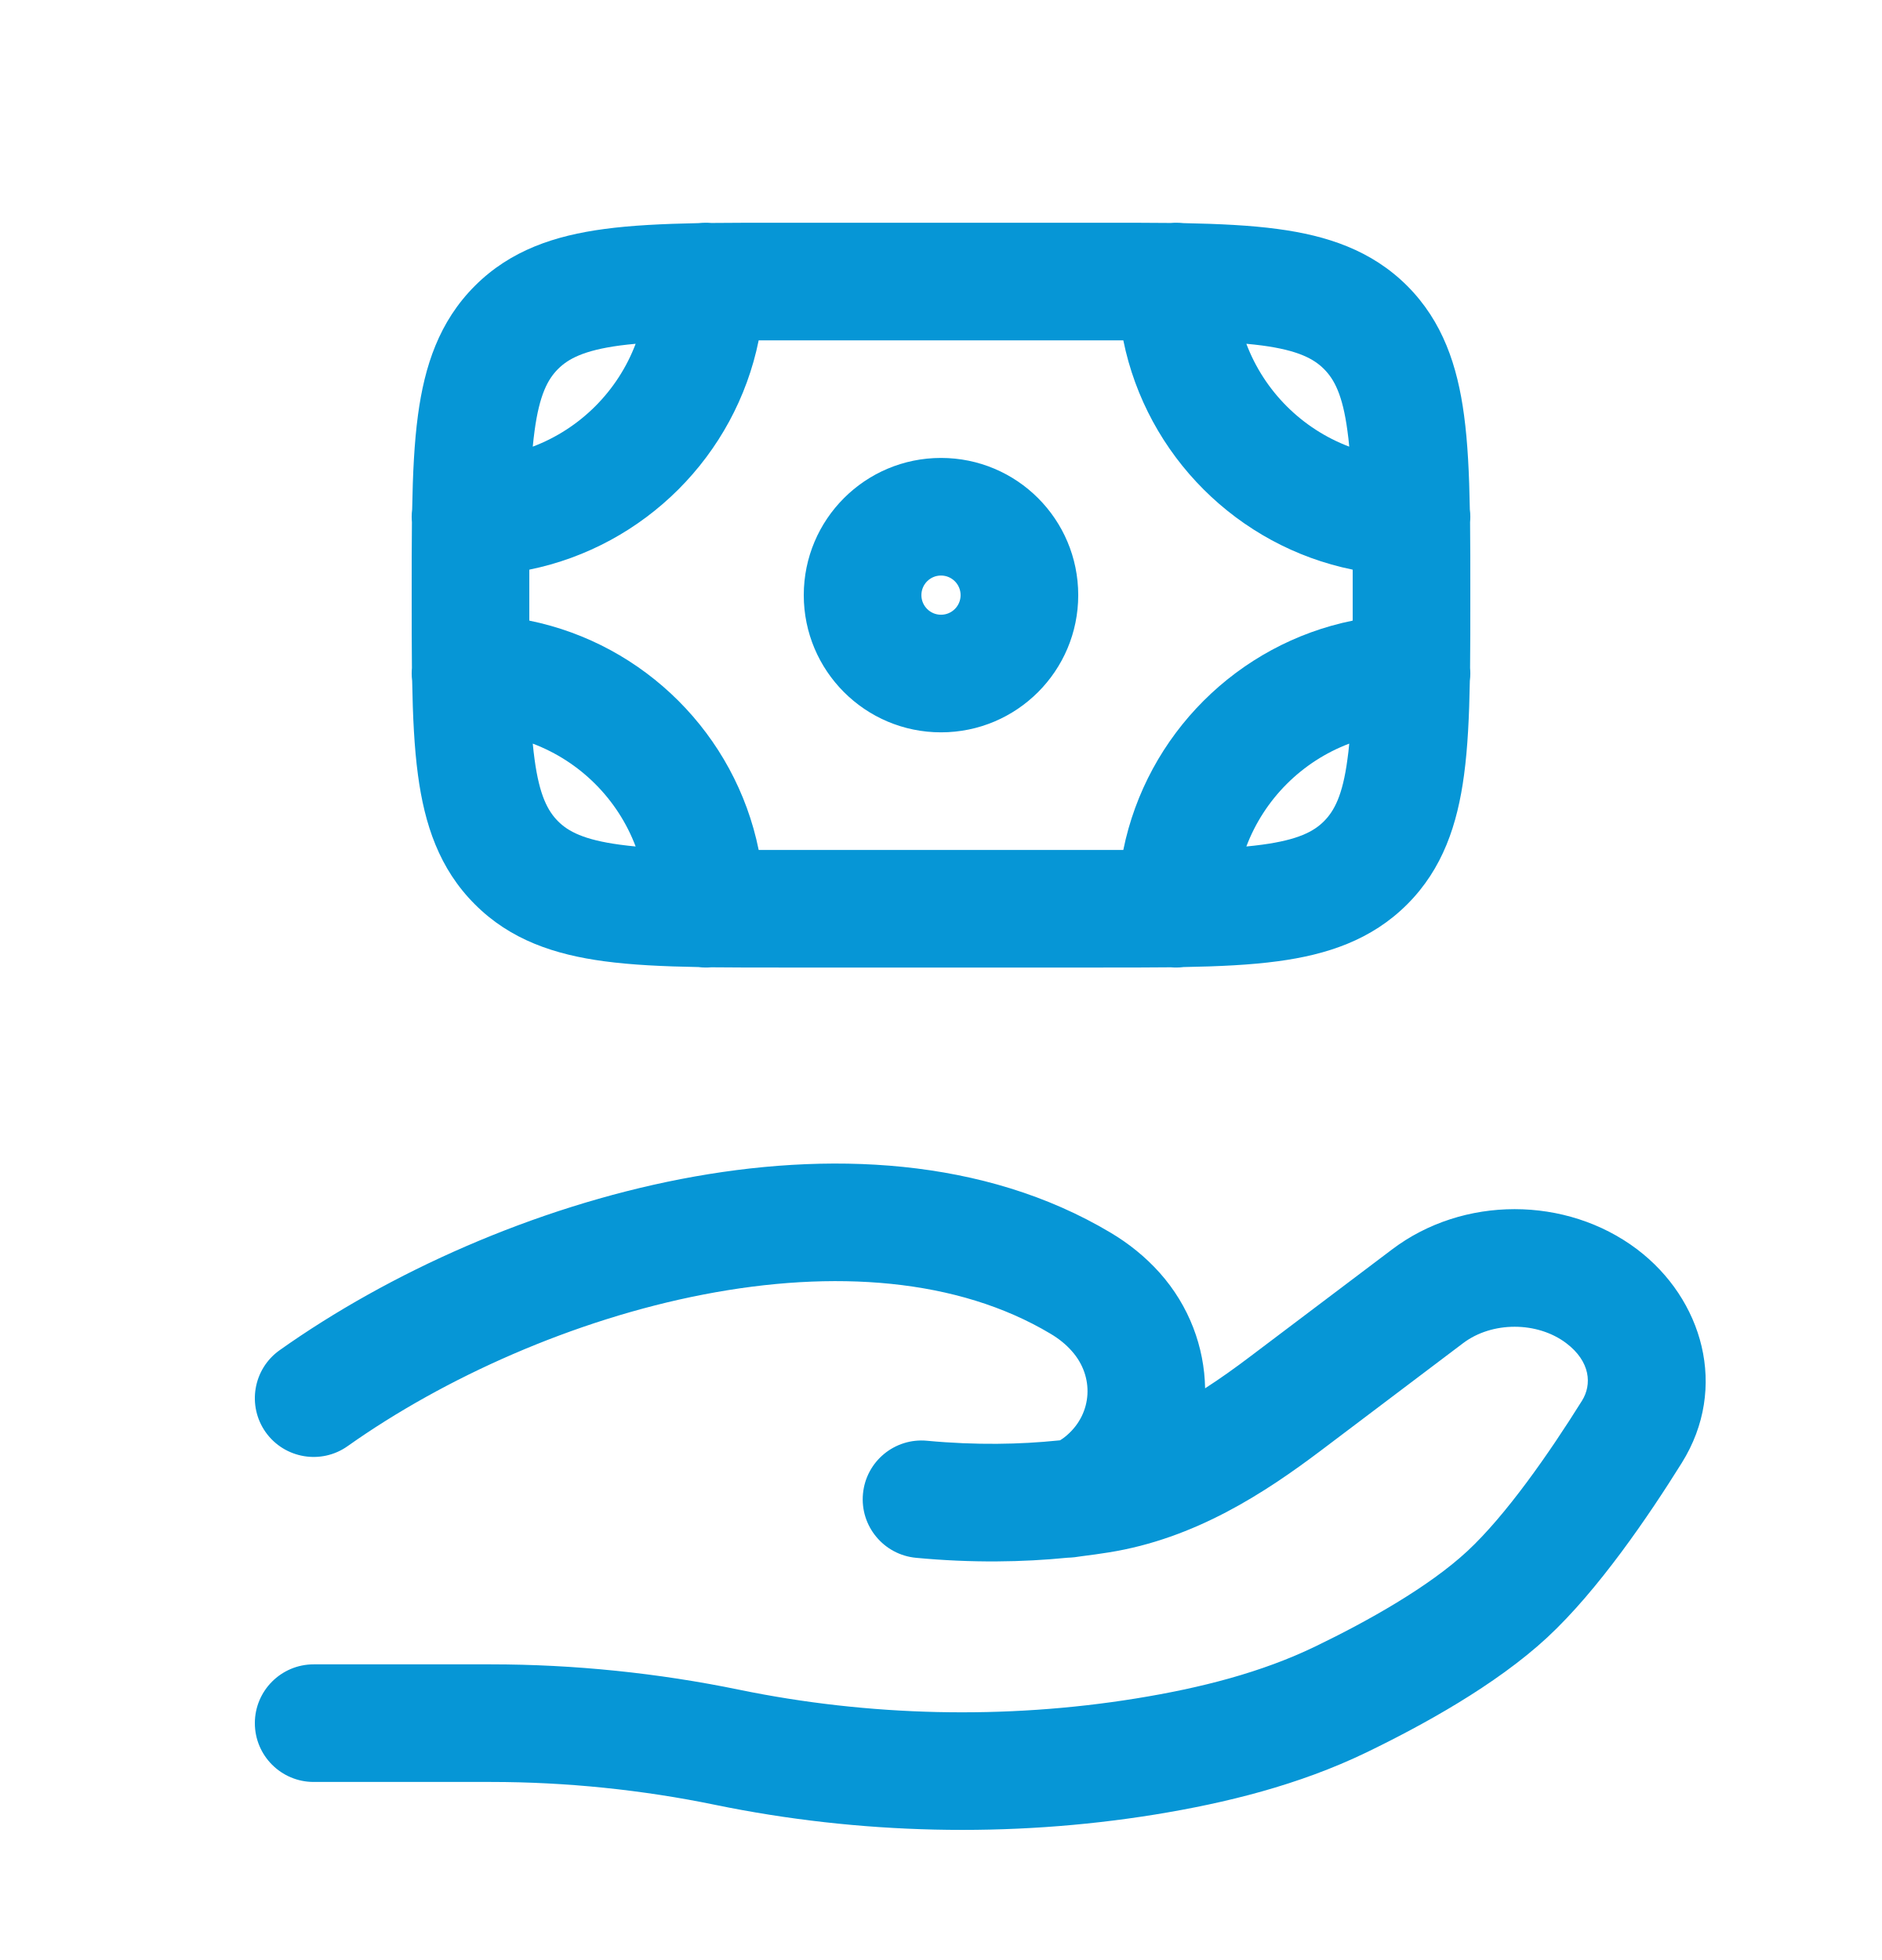
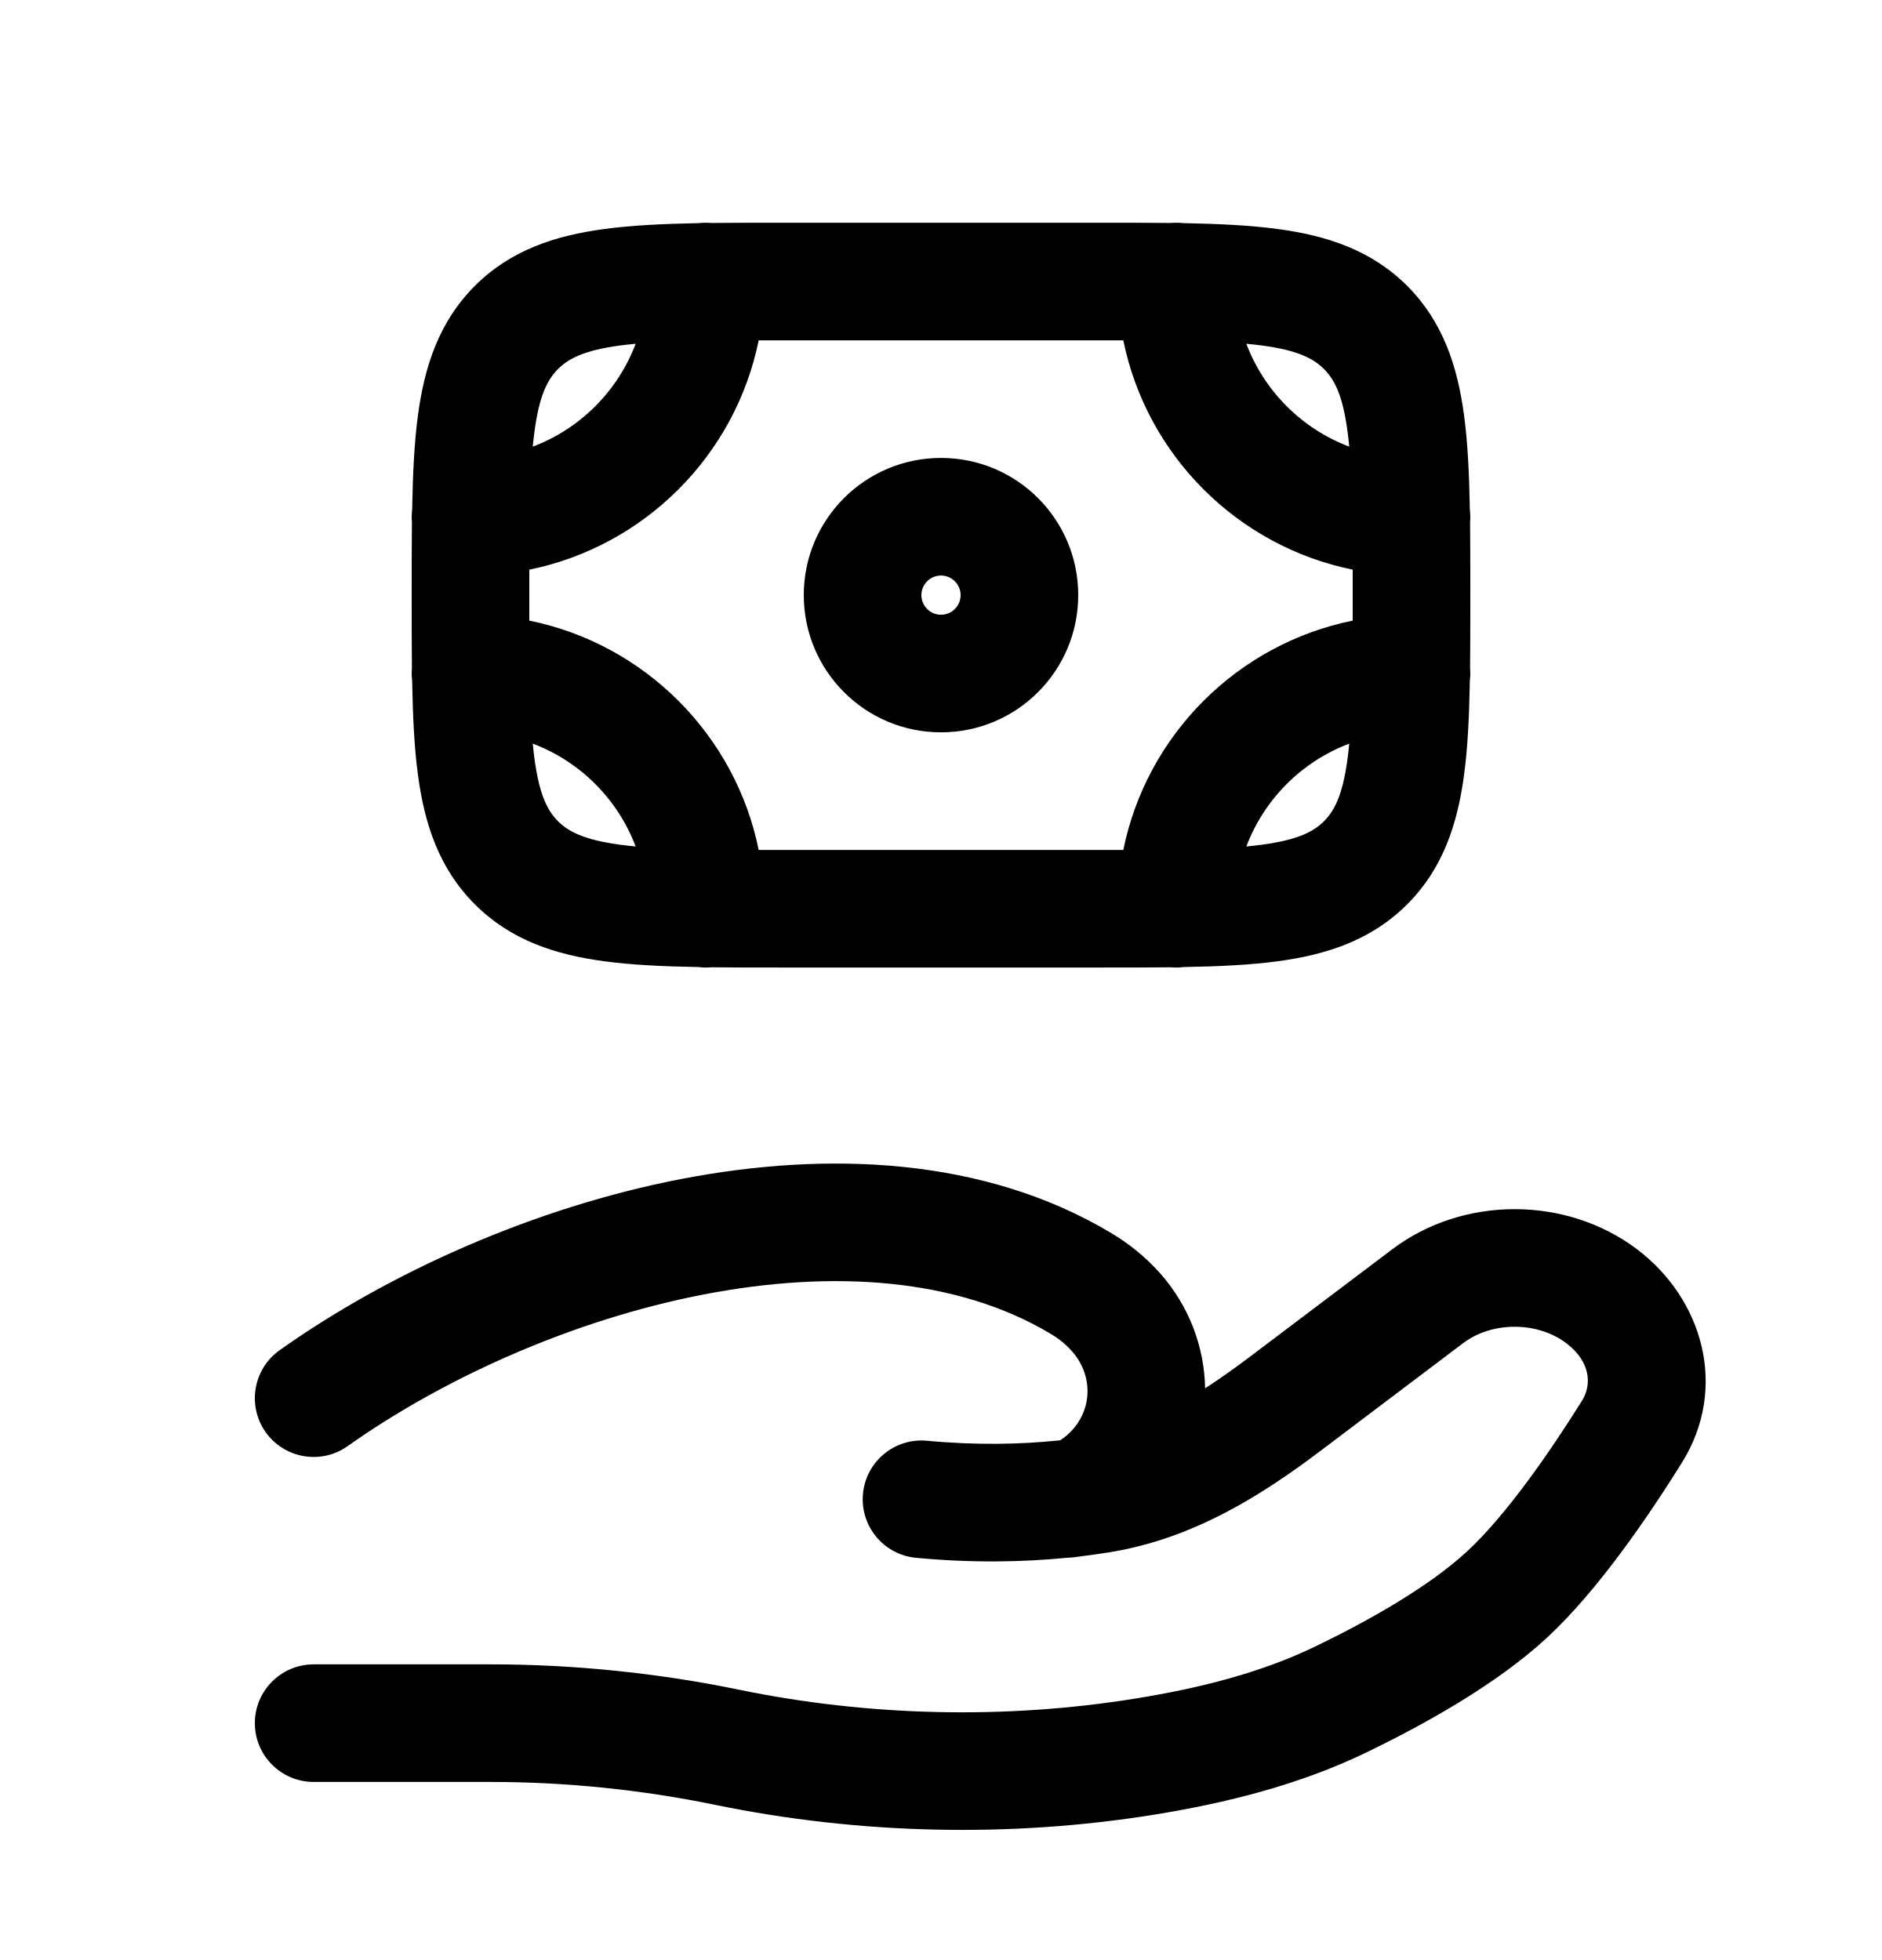
<svg xmlns="http://www.w3.org/2000/svg" width="24" height="25" viewBox="0 0 24 25" fill="none">
-   <path fill-rule="evenodd" clip-rule="evenodd" d="M14.325 4.341C14.221 4.341 14.113 4.341 14 4.341H10C9.887 4.341 9.779 4.341 9.675 4.341C9.377 5.81 8.219 6.967 6.75 7.266C6.75 7.37 6.75 7.478 6.75 7.591C6.75 7.703 6.75 7.812 6.75 7.916C8.219 8.214 9.377 9.371 9.675 10.841C9.779 10.841 9.887 10.841 10 10.841H14C14.113 10.841 14.221 10.841 14.325 10.841C14.623 9.371 15.781 8.214 17.25 7.916C17.25 7.812 17.25 7.703 17.25 7.591C17.25 7.478 17.25 7.37 17.25 7.266C15.781 6.967 14.623 5.81 14.325 4.341ZM14.93 2.844C14.655 2.841 14.363 2.841 14.052 2.841H9.948C9.638 2.841 9.345 2.841 9.071 2.844C9.047 2.842 9.024 2.841 9 2.841C8.969 2.841 8.938 2.843 8.907 2.846C8.455 2.855 8.054 2.874 7.706 2.921C7.078 3.005 6.511 3.191 6.056 3.646C5.6 4.102 5.414 4.669 5.33 5.296C5.283 5.644 5.264 6.045 5.256 6.498C5.252 6.528 5.25 6.559 5.25 6.591C5.25 6.615 5.251 6.638 5.253 6.661C5.25 6.936 5.25 7.228 5.25 7.539V7.643C5.25 7.953 5.25 8.246 5.253 8.52C5.251 8.544 5.25 8.567 5.25 8.591C5.25 8.622 5.252 8.653 5.256 8.684C5.264 9.136 5.283 9.537 5.33 9.885C5.414 10.513 5.6 11.08 6.056 11.535C6.511 11.991 7.078 12.177 7.706 12.261C8.054 12.308 8.455 12.327 8.907 12.335C8.938 12.339 8.969 12.341 9 12.341C9.024 12.341 9.047 12.34 9.071 12.338C9.345 12.341 9.638 12.341 9.948 12.341H14.052C14.363 12.341 14.655 12.341 14.93 12.338C14.953 12.34 14.976 12.341 15 12.341C15.031 12.341 15.062 12.339 15.093 12.335C15.546 12.327 15.947 12.308 16.294 12.261C16.922 12.177 17.489 11.991 17.945 11.535C18.4 11.08 18.586 10.513 18.67 9.885C18.717 9.537 18.736 9.136 18.744 8.684C18.748 8.653 18.75 8.622 18.75 8.591C18.75 8.567 18.749 8.544 18.747 8.52C18.75 8.246 18.75 7.953 18.75 7.643V7.539C18.75 7.228 18.75 6.936 18.747 6.661C18.749 6.638 18.75 6.615 18.75 6.591C18.75 6.559 18.748 6.528 18.744 6.498C18.736 6.045 18.717 5.644 18.67 5.296C18.586 4.669 18.4 4.102 17.945 3.646C17.489 3.191 16.922 3.005 16.294 2.921C15.947 2.874 15.546 2.855 15.093 2.846C15.062 2.843 15.031 2.841 15 2.841C14.976 2.841 14.953 2.842 14.93 2.844ZM15.894 4.385C16.122 4.989 16.602 5.469 17.206 5.697C17.2 5.627 17.192 5.56 17.183 5.496C17.122 5.035 17.014 4.837 16.884 4.707C16.754 4.577 16.556 4.469 16.095 4.407C16.031 4.399 15.964 4.391 15.894 4.385ZM17.206 9.485C16.602 9.713 16.122 10.193 15.894 10.797C15.964 10.79 16.031 10.783 16.095 10.774C16.556 10.712 16.754 10.605 16.884 10.475C17.014 10.344 17.122 10.147 17.183 9.685C17.192 9.622 17.2 9.555 17.206 9.485ZM8.106 10.797C7.878 10.193 7.398 9.713 6.794 9.485C6.801 9.555 6.808 9.622 6.817 9.685C6.879 10.147 6.986 10.344 7.116 10.475C7.246 10.605 7.444 10.712 7.905 10.774C7.969 10.783 8.036 10.79 8.106 10.797ZM6.794 5.697C7.398 5.469 7.878 4.989 8.106 4.385C8.036 4.391 7.969 4.399 7.905 4.407C7.444 4.469 7.246 4.577 7.116 4.707C6.986 4.837 6.879 5.035 6.817 5.496C6.808 5.56 6.801 5.627 6.794 5.697ZM12 7.341C11.862 7.341 11.75 7.453 11.75 7.591C11.75 7.729 11.862 7.841 12 7.841C12.138 7.841 12.25 7.729 12.25 7.591C12.25 7.453 12.138 7.341 12 7.341ZM10.25 7.591C10.25 6.624 11.034 5.841 12 5.841C12.967 5.841 13.75 6.624 13.75 7.591C13.75 8.557 12.967 9.341 12 9.341C11.034 9.341 10.25 8.557 10.25 7.591ZM8.684 15.039C10.55 14.678 12.547 14.759 14.163 15.723C14.39 15.858 14.603 16.027 14.789 16.235C15.165 16.657 15.359 17.182 15.368 17.708C15.559 17.585 15.751 17.448 15.945 17.301L17.753 15.936C18.657 15.252 19.972 15.252 20.877 15.935C21.712 16.567 22.046 17.699 21.447 18.659C21.022 19.34 20.381 20.283 19.73 20.887C19.071 21.497 18.133 22.01 17.424 22.353C16.562 22.769 15.632 22.998 14.727 23.145C12.878 23.444 10.954 23.398 9.125 23.022C8.191 22.829 7.22 22.729 6.26 22.729H4C3.586 22.729 3.25 22.393 3.25 21.979C3.25 21.565 3.586 21.229 4 21.229H6.26C7.322 21.229 8.395 21.34 9.428 21.553C11.08 21.893 12.82 21.934 14.487 21.664C15.316 21.53 16.09 21.331 16.771 21.002C17.455 20.672 18.223 20.238 18.71 19.787C19.203 19.33 19.754 18.539 20.175 17.865C20.302 17.661 20.284 17.367 19.973 17.132C19.603 16.853 19.026 16.853 18.657 17.133L16.85 18.498C16.128 19.043 15.24 19.626 14.139 19.801C14.028 19.819 13.912 19.835 13.792 19.85C13.735 19.86 13.675 19.867 13.613 19.869C13.051 19.925 12.4 19.938 11.681 19.87C11.269 19.831 10.966 19.465 11.005 19.053C11.044 18.64 11.41 18.338 11.822 18.377C12.45 18.436 13.013 18.423 13.49 18.374C13.5 18.373 13.51 18.372 13.519 18.371C13.539 18.359 13.57 18.338 13.61 18.303C13.929 18.024 13.958 17.558 13.668 17.233C13.595 17.15 13.505 17.076 13.395 17.011C12.214 16.306 10.636 16.189 8.969 16.512C7.312 16.833 5.665 17.573 4.434 18.445C4.096 18.685 3.628 18.605 3.388 18.268C3.149 17.93 3.228 17.462 3.566 17.222C4.965 16.23 6.809 15.402 8.684 15.039Z" fill="#0696D6" />
+   <path fill-rule="evenodd" clip-rule="evenodd" d="M14.325 4.341C14.221 4.341 14.113 4.341 14 4.341H10C9.887 4.341 9.779 4.341 9.675 4.341C9.377 5.81 8.219 6.967 6.75 7.266C6.75 7.37 6.75 7.478 6.75 7.591C6.75 7.703 6.75 7.812 6.75 7.916C8.219 8.214 9.377 9.371 9.675 10.841C9.779 10.841 9.887 10.841 10 10.841H14C14.113 10.841 14.221 10.841 14.325 10.841C14.623 9.371 15.781 8.214 17.25 7.916C17.25 7.812 17.25 7.703 17.25 7.591C17.25 7.478 17.25 7.37 17.25 7.266C15.781 6.967 14.623 5.81 14.325 4.341ZM14.93 2.844C14.655 2.841 14.363 2.841 14.052 2.841H9.948C9.638 2.841 9.345 2.841 9.071 2.844C9.047 2.842 9.024 2.841 9 2.841C8.969 2.841 8.938 2.843 8.907 2.846C8.455 2.855 8.054 2.874 7.706 2.921C7.078 3.005 6.511 3.191 6.056 3.646C5.6 4.102 5.414 4.669 5.33 5.296C5.283 5.644 5.264 6.045 5.256 6.498C5.252 6.528 5.25 6.559 5.25 6.591C5.25 6.615 5.251 6.638 5.253 6.661C5.25 6.936 5.25 7.228 5.25 7.539V7.643C5.25 7.953 5.25 8.246 5.253 8.52C5.251 8.544 5.25 8.567 5.25 8.591C5.25 8.622 5.252 8.653 5.256 8.684C5.264 9.136 5.283 9.537 5.33 9.885C5.414 10.513 5.6 11.08 6.056 11.535C6.511 11.991 7.078 12.177 7.706 12.261C8.054 12.308 8.455 12.327 8.907 12.335C8.938 12.339 8.969 12.341 9 12.341C9.024 12.341 9.047 12.34 9.071 12.338C9.345 12.341 9.638 12.341 9.948 12.341H14.052C14.363 12.341 14.655 12.341 14.93 12.338C14.953 12.34 14.976 12.341 15 12.341C15.031 12.341 15.062 12.339 15.093 12.335C15.546 12.327 15.947 12.308 16.294 12.261C16.922 12.177 17.489 11.991 17.945 11.535C18.4 11.08 18.586 10.513 18.67 9.885C18.717 9.537 18.736 9.136 18.744 8.684C18.748 8.653 18.75 8.622 18.75 8.591C18.75 8.567 18.749 8.544 18.747 8.52C18.75 8.246 18.75 7.953 18.75 7.643V7.539C18.75 7.228 18.75 6.936 18.747 6.661C18.749 6.638 18.75 6.615 18.75 6.591C18.75 6.559 18.748 6.528 18.744 6.498C18.736 6.045 18.717 5.644 18.67 5.296C18.586 4.669 18.4 4.102 17.945 3.646C17.489 3.191 16.922 3.005 16.294 2.921C15.947 2.874 15.546 2.855 15.093 2.846C15.062 2.843 15.031 2.841 15 2.841C14.976 2.841 14.953 2.842 14.93 2.844ZM15.894 4.385C16.122 4.989 16.602 5.469 17.206 5.697C17.2 5.627 17.192 5.56 17.183 5.496C17.122 5.035 17.014 4.837 16.884 4.707C16.754 4.577 16.556 4.469 16.095 4.407C16.031 4.399 15.964 4.391 15.894 4.385ZM17.206 9.485C16.602 9.713 16.122 10.193 15.894 10.797C15.964 10.79 16.031 10.783 16.095 10.774C16.556 10.712 16.754 10.605 16.884 10.475C17.014 10.344 17.122 10.147 17.183 9.685C17.192 9.622 17.2 9.555 17.206 9.485ZM8.106 10.797C7.878 10.193 7.398 9.713 6.794 9.485C6.801 9.555 6.808 9.622 6.817 9.685C6.879 10.147 6.986 10.344 7.116 10.475C7.246 10.605 7.444 10.712 7.905 10.774C7.969 10.783 8.036 10.79 8.106 10.797ZM6.794 5.697C7.398 5.469 7.878 4.989 8.106 4.385C8.036 4.391 7.969 4.399 7.905 4.407C7.444 4.469 7.246 4.577 7.116 4.707C6.986 4.837 6.879 5.035 6.817 5.496C6.808 5.56 6.801 5.627 6.794 5.697ZM12 7.341C11.862 7.341 11.75 7.453 11.75 7.591C11.75 7.729 11.862 7.841 12 7.841C12.138 7.841 12.25 7.729 12.25 7.591C12.25 7.453 12.138 7.341 12 7.341ZM10.25 7.591C10.25 6.624 11.034 5.841 12 5.841C12.967 5.841 13.75 6.624 13.75 7.591C13.75 8.557 12.967 9.341 12 9.341C11.034 9.341 10.25 8.557 10.25 7.591ZM8.684 15.039C10.55 14.678 12.547 14.759 14.163 15.723C14.39 15.858 14.603 16.027 14.789 16.235C15.165 16.657 15.359 17.182 15.368 17.708C15.559 17.585 15.751 17.448 15.945 17.301L17.753 15.936C18.657 15.252 19.972 15.252 20.877 15.935C21.712 16.567 22.046 17.699 21.447 18.659C21.022 19.34 20.381 20.283 19.73 20.887C19.071 21.497 18.133 22.01 17.424 22.353C16.562 22.769 15.632 22.998 14.727 23.145C12.878 23.444 10.954 23.398 9.125 23.022C8.191 22.829 7.22 22.729 6.26 22.729H4C3.586 22.729 3.25 22.393 3.25 21.979C3.25 21.565 3.586 21.229 4 21.229H6.26C7.322 21.229 8.395 21.34 9.428 21.553C11.08 21.893 12.82 21.934 14.487 21.664C15.316 21.53 16.09 21.331 16.771 21.002C17.455 20.672 18.223 20.238 18.71 19.787C19.203 19.33 19.754 18.539 20.175 17.865C20.302 17.661 20.284 17.367 19.973 17.132C19.603 16.853 19.026 16.853 18.657 17.133L16.85 18.498C16.128 19.043 15.24 19.626 14.139 19.801C14.028 19.819 13.912 19.835 13.792 19.85C13.735 19.86 13.675 19.867 13.613 19.869C13.051 19.925 12.4 19.938 11.681 19.87C11.269 19.831 10.966 19.465 11.005 19.053C11.044 18.64 11.41 18.338 11.822 18.377C12.45 18.436 13.013 18.423 13.49 18.374C13.5 18.373 13.51 18.372 13.519 18.371C13.539 18.359 13.57 18.338 13.61 18.303C13.929 18.024 13.958 17.558 13.668 17.233C13.595 17.15 13.505 17.076 13.395 17.011C12.214 16.306 10.636 16.189 8.969 16.512C7.312 16.833 5.665 17.573 4.434 18.445C4.096 18.685 3.628 18.605 3.388 18.268C3.149 17.93 3.228 17.462 3.566 17.222C4.965 16.23 6.809 15.402 8.684 15.039Z" fill="#000" />
</svg>
